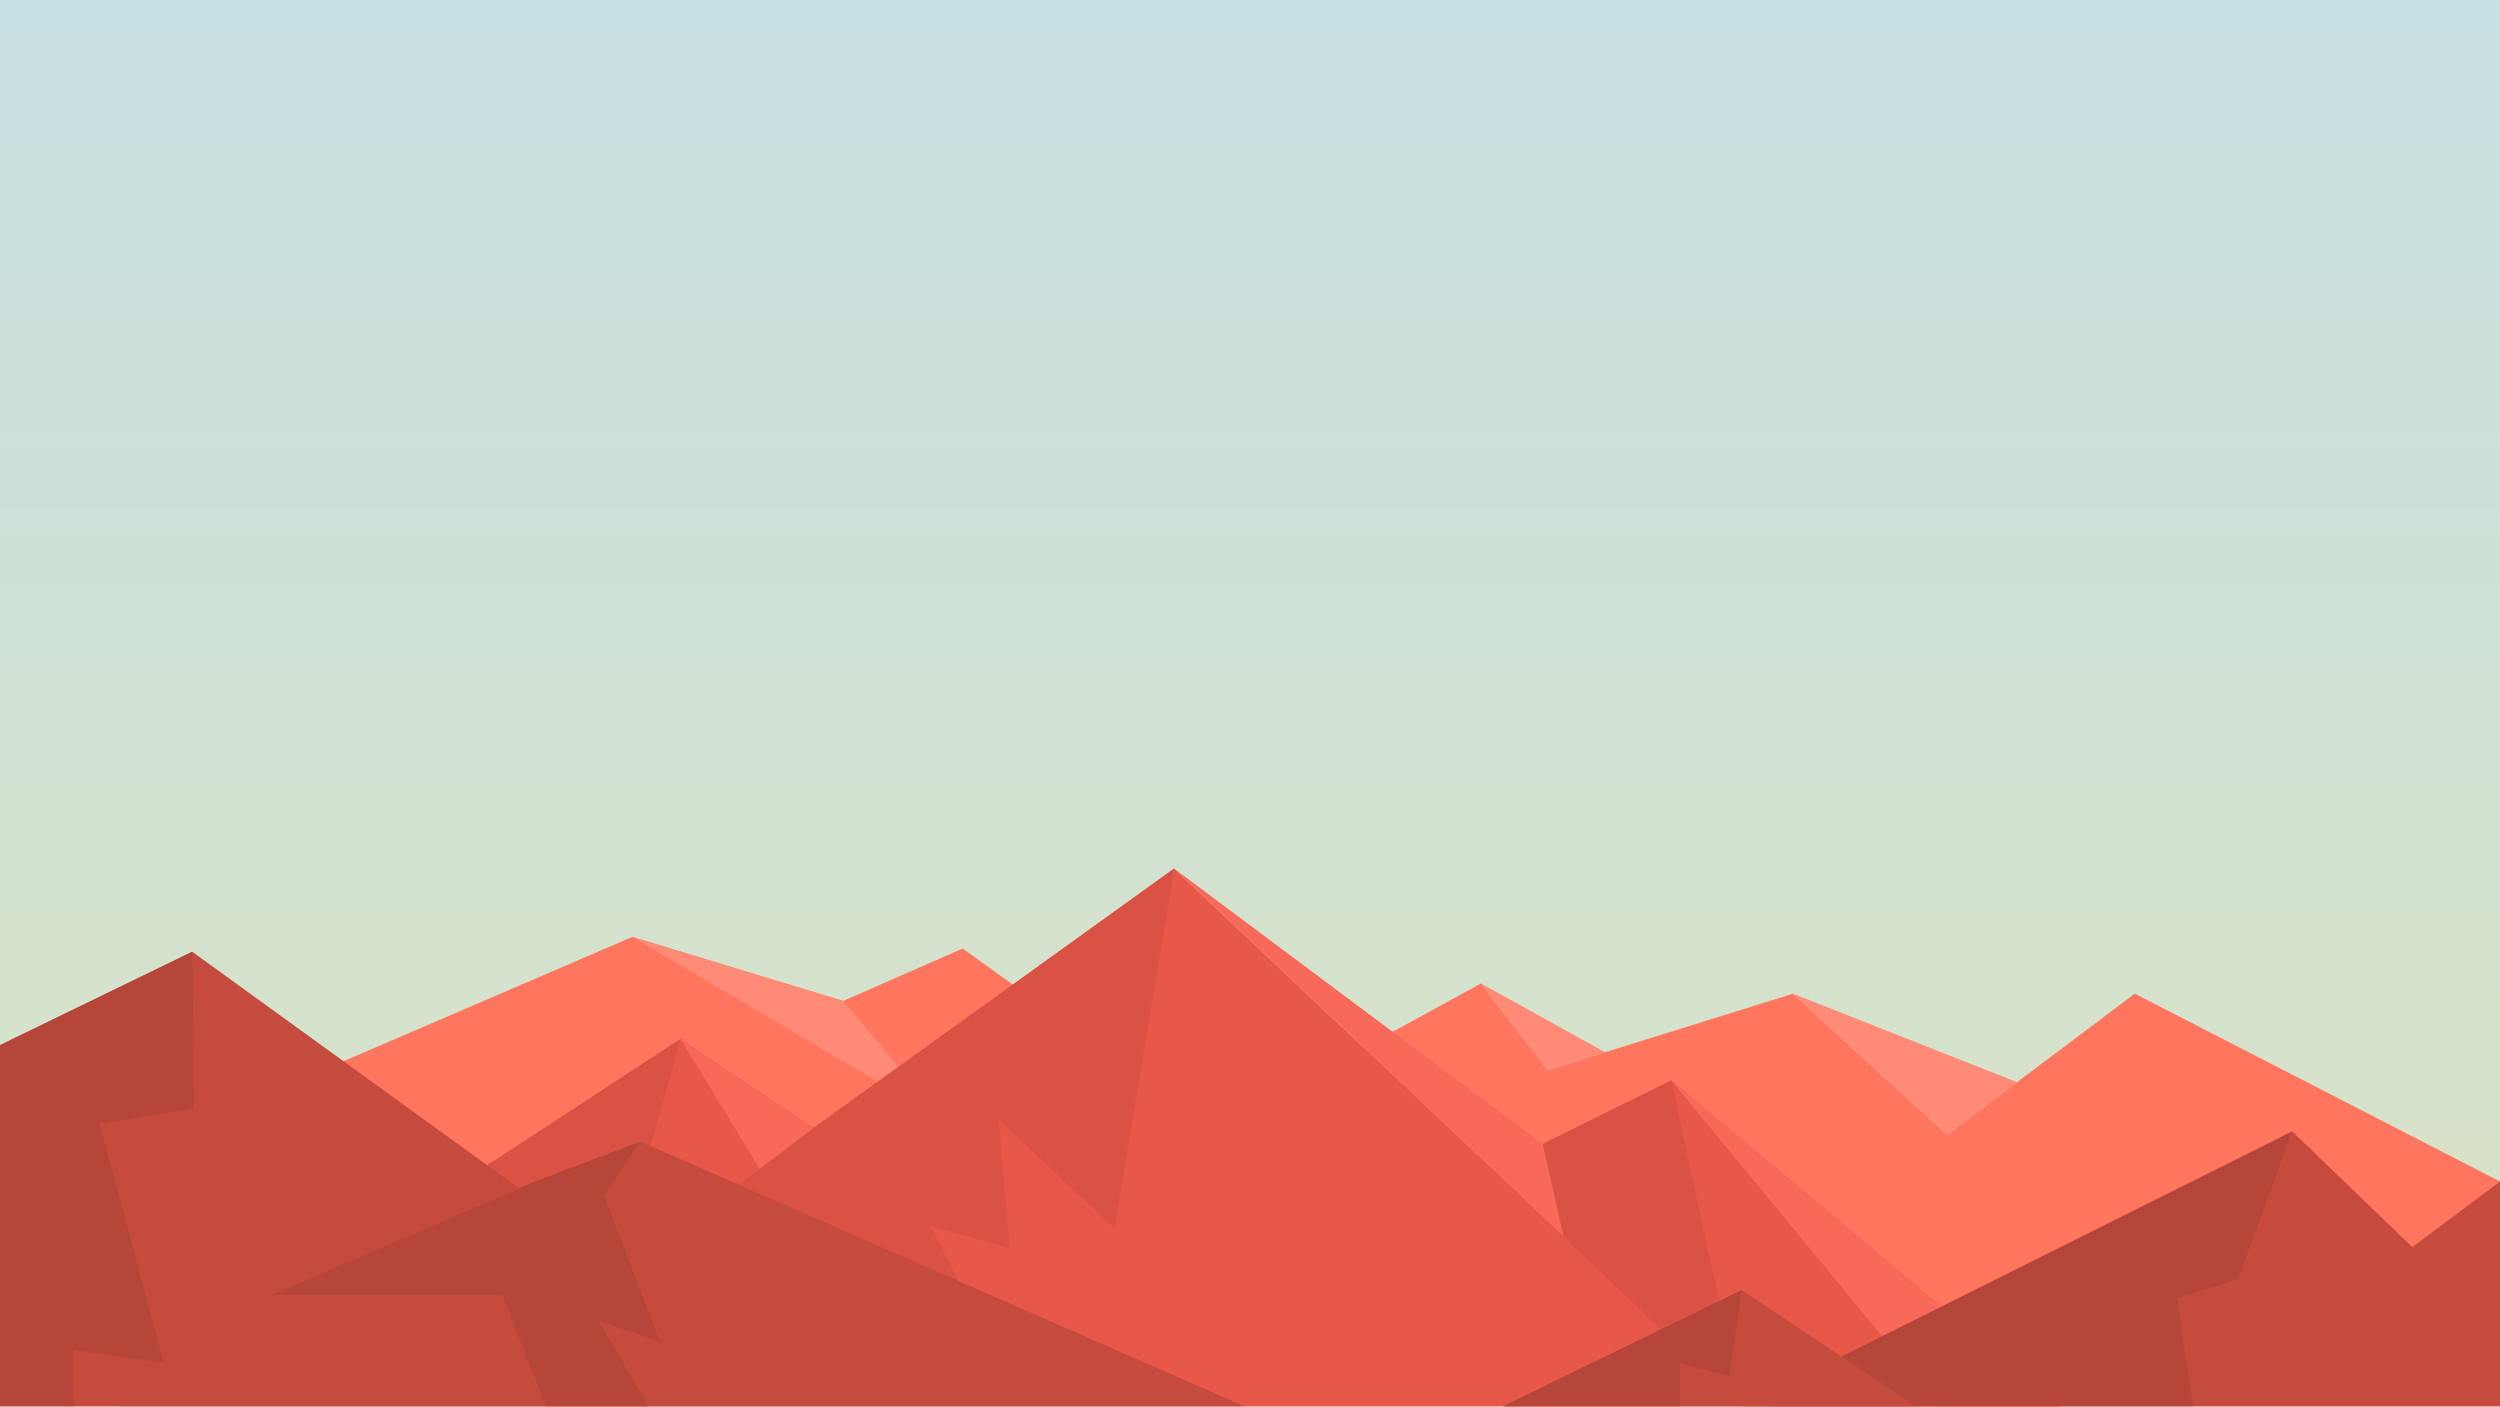
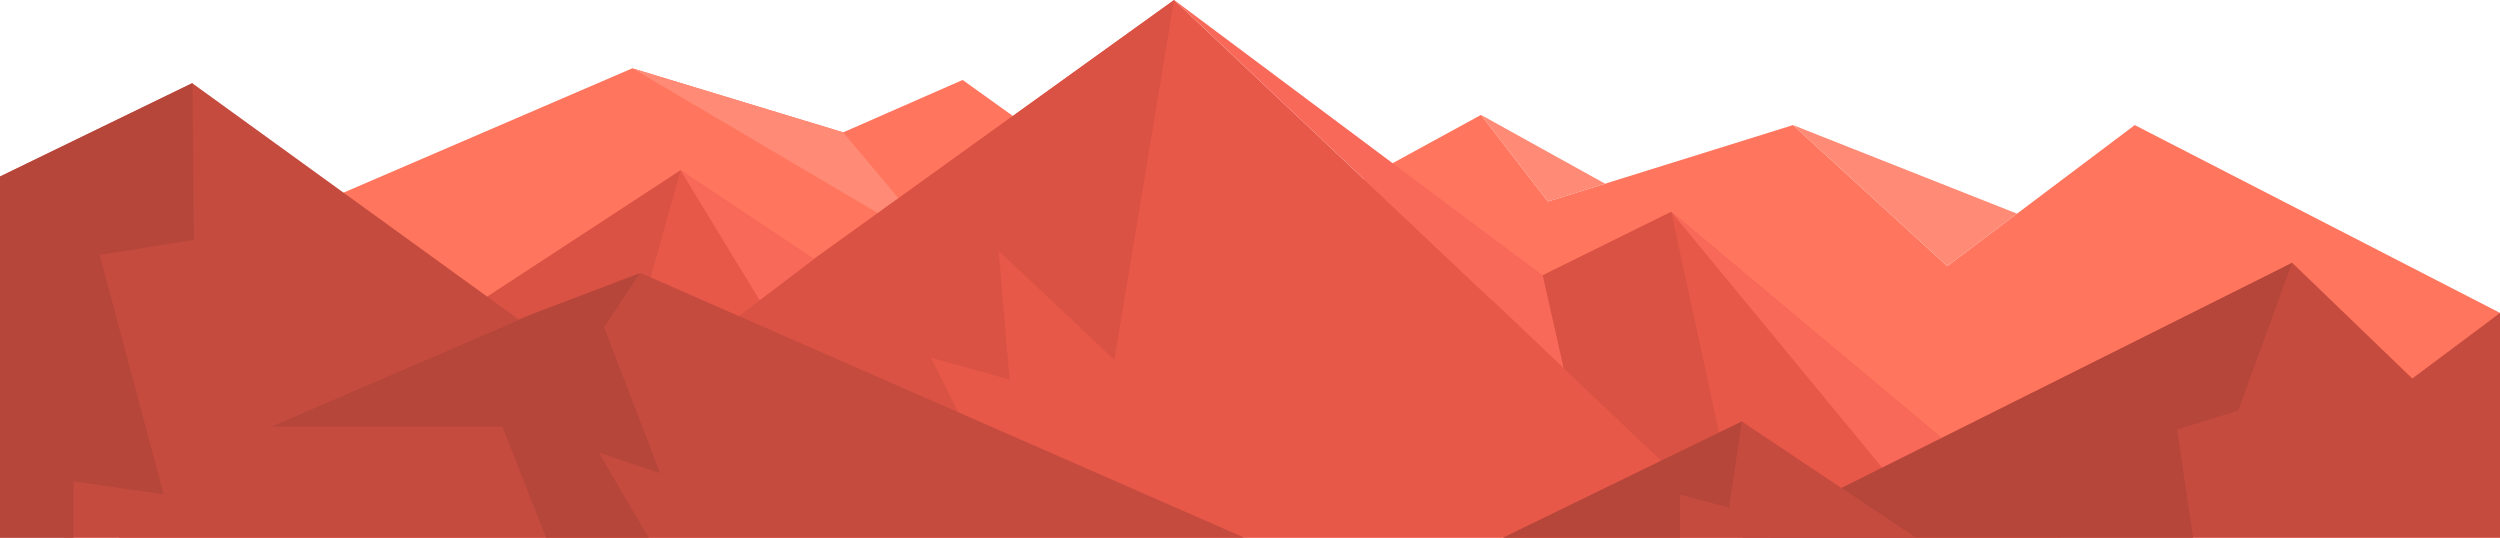
- <svg xmlns="http://www.w3.org/2000/svg" id="_图层_3" data-name="图层 3" viewBox="0 0 1920 1080">
+ <svg xmlns="http://www.w3.org/2000/svg" id="Layer_2" data-name="Layer 2" viewBox="0 0 1920 412.92">
  <defs>
-     <style>.cls-1{fill:none}.cls-2{fill:#e85849}.cls-3{fill:#ff755d}.cls-4{fill:url(#linear-gradient)}.cls-5{fill:#d95244}.cls-6{fill:#b7463a}.cls-7{fill:#c64b3f}.cls-8{fill:#f9695a}.cls-9{fill:#ff8a75}.cls-10{clip-path:url(#clippath)}</style>
-     <linearGradient id="linear-gradient" x1="960" x2="960" y1="1080" y2="0" gradientUnits="userSpaceOnUse">
-       <stop offset="0" stop-color="#dae2c3" />
-       <stop offset="1" stop-color="#c8e1e4" />
-     </linearGradient>
+     <style>.cls-1{fill:none}.cls-2{fill:#e85849}.cls-3{fill:#ff755d}.cls-4{fill:#d95244}.cls-5{fill:#b7463a}.cls-6{fill:#c64b3f}.cls-7{fill:#f9695a}.cls-8{fill:#ff8a75}.cls-9{clip-path:url(#clippath)}</style>
    <clipPath id="clippath">
-       <polygon points="0 802.67 0 1080 955.66 1080 491.95 876.71 398.22 912.31 147.63 730.96 0 802.67" class="cls-1" />
+       <polygon points="0 135.59 0 412.92 955.66 412.92 491.95 209.64 398.22 245.23 147.63 63.89 0 135.59" class="cls-1" />
    </clipPath>
  </defs>
-   <rect width="1920" height="1080" y="0" class="cls-4" />
-   <g>
+   <g id="_图层_3" data-name="图层 3">
    <g>
-       <polygon points="485.61 719.55 647.55 768.74 739.29 728.49 932.78 867.13 1137.4 755.32 1188.77 821.85 1377.04 763.15 1495.5 871.45 1639.5 763.15 1920 907.38 1920 1080 49.28 1080 49.28 907.38 485.61 719.55" class="cls-3" />
-       <polygon points="485.61 719.55 724.83 860.61 647.55 768.74 485.61 719.55" class="cls-9" />
-       <polygon points="1137.4 755.32 1232.71 808.15 1188.77 821.85 1137.4 755.32" class="cls-9" />
-       <polygon points="1377.04 763.15 1549.07 831.16 1495.5 871.45 1377.04 763.15" class="cls-9" />
+       <g>
+         <polygon points="485.61 52.47 647.55 101.66 739.29 61.41 932.78 200.05 1137.4 88.25 1188.77 154.77 1377.04 96.07 1495.5 204.38 1639.5 96.07 1920 240.3 1920 412.92 49.28 412.92 49.28 240.3 485.61 52.47" class="cls-3" />
+         <polygon points="485.61 52.47 724.83 193.53 647.55 101.66 485.61 52.47" class="cls-8" />
+         <polygon points="1137.4 88.25 1232.71 141.07 1188.77 154.77 1137.4 88.25" class="cls-8" />
+         <polygon points="1377.04 96.07 1549.07 164.09 1495.5 204.38 1377.04 96.07" class="cls-8" />
+       </g>
+       <polygon points="522.69 130.81 625 199.01 901.72 0 1146.01 230.6 1283.53 162.68 1582.61 412.92 91.12 412.92 522.69 130.81" class="cls-2" />
+       <polygon points="522.69 130.81 451.7 385.45 374.22 227.86 522.69 130.81" class="cls-4" />
+       <polygon points="901.72 0 855.88 276.44 766.99 192.59 775.38 291.53 715 274.76 765.31 375.39 379.58 385.45 625 199.01 901.72 0" class="cls-4" />
+       <g>
+         <polygon points="0 135.59 0 412.92 955.66 412.92 491.95 209.64 398.22 245.23 147.63 63.89 0 135.59" class="cls-6" />
+         <g class="cls-9">
+           <path d="M147.4,26.99c.37,6.34,1.49,157.27,1.49,157.27l-72.3,11.55,49.19,183.92-69.32-10.06v68.92l-133.61-35.38L-23.29,79.75,147.4,26.99Z" class="cls-5" />
+           <polygon points="495.3 204.05 208.52 327.59 385.73 327.59 432.13 445.55 507.04 428.22 460.08 347.72 507.04 363.37 464 251.28 495.3 204.05" class="cls-5" />
+         </g>
+       </g>
+       <polygon points="1283.53 162.68 1337.76 412.92 1146.01 230.6 1283.53 162.68" class="cls-4" />
+       <polygon points="1283.53 162.68 1489.81 412.92 1582.61 412.92 1283.53 162.68" class="cls-7" />
+       <g>
+         <polygon points="1920 240.38 1852.62 290.7 1760.38 201.81 1359 412.92 1920 412.92 1920 240.38" class="cls-6" />
+         <polygon points="1760.38 201.81 1719.02 315.29 1672.06 329.83 1684.36 412.92 1337.76 412.92 1760.38 201.81" class="cls-5" />
+         <polygon points="1154.4 412.92 1337.76 323.68 1471.37 412.92 1154.4 412.92" class="cls-6" />
+         <polygon points="1337.76 323.68 1327.98 389.92 1290.24 379.86 1290.24 412.92 1154.4 412.92 1337.76 323.68" class="cls-5" />
+       </g>
+       <polygon points="901.72 0 1184.81 211.44 1146.01 230.6 901.72 0" class="cls-7" />
+       <polygon points="1184.81 211.44 1146.01 230.6 1200.88 282.77 1184.81 211.44" class="cls-7" />
+       <polygon points="522.69 130.81 583.42 230.6 625 199.01 522.69 130.81" class="cls-7" />
    </g>
-     <polygon points="522.69 797.89 625 866.09 901.72 667.08 1146.01 897.68 1283.53 829.76 1582.61 1080 91.12 1080 522.69 797.89" class="cls-2" />
-     <polygon points="522.69 797.89 451.7 1052.53 374.22 894.94 522.69 797.89" class="cls-5" />
-     <polygon points="901.72 667.08 855.88 943.52 766.99 859.66 775.38 958.61 715 941.84 765.31 1042.47 379.58 1052.53 625 866.09 901.72 667.08" class="cls-5" />
-     <g>
-       <polygon points="0 802.67 0 1080 955.66 1080 491.95 876.71 398.22 912.31 147.63 730.96 0 802.67" class="cls-7" />
-       <g class="cls-10">
-         <path d="M147.4,694.07c.37,6.34,1.49,157.27,1.49,157.27l-72.3,11.55,49.19,183.92-69.32-10.06v68.92l-133.61-35.38,53.85-323.46,170.69-52.76Z" class="cls-6" />
-         <polygon points="495.3 871.12 208.52 994.67 385.73 994.67 432.13 1112.62 507.04 1095.29 460.08 1014.79 507.04 1030.45 464 918.36 495.3 871.12" class="cls-6" />
-       </g>
-     </g>
-     <polygon points="1283.53 829.76 1337.76 1080 1146.01 897.68 1283.53 829.76" class="cls-5" />
-     <polygon points="1283.53 829.76 1489.81 1080 1582.61 1080 1283.53 829.76" class="cls-8" />
-     <g>
-       <polygon points="1920 907.46 1852.62 957.77 1760.38 868.89 1359 1080 1920 1080 1920 907.46" class="cls-7" />
-       <polygon points="1760.38 868.89 1719.02 982.37 1672.06 996.91 1684.36 1080 1337.76 1080 1760.38 868.89" class="cls-6" />
-       <polygon points="1154.4 1080 1337.76 990.76 1471.37 1080 1154.4 1080" class="cls-7" />
-       <polygon points="1337.76 990.76 1327.98 1057 1290.24 1046.94 1290.24 1080 1154.4 1080 1337.76 990.76" class="cls-6" />
-     </g>
-     <polygon points="901.72 667.08 1184.81 878.52 1146.01 897.68 901.72 667.08" class="cls-8" />
-     <polygon points="1184.81 878.52 1146.01 897.68 1200.88 949.85 1184.81 878.52" class="cls-8" />
-     <polygon points="522.69 797.89 583.42 897.68 625 866.09 522.69 797.89" class="cls-8" />
  </g>
</svg>
